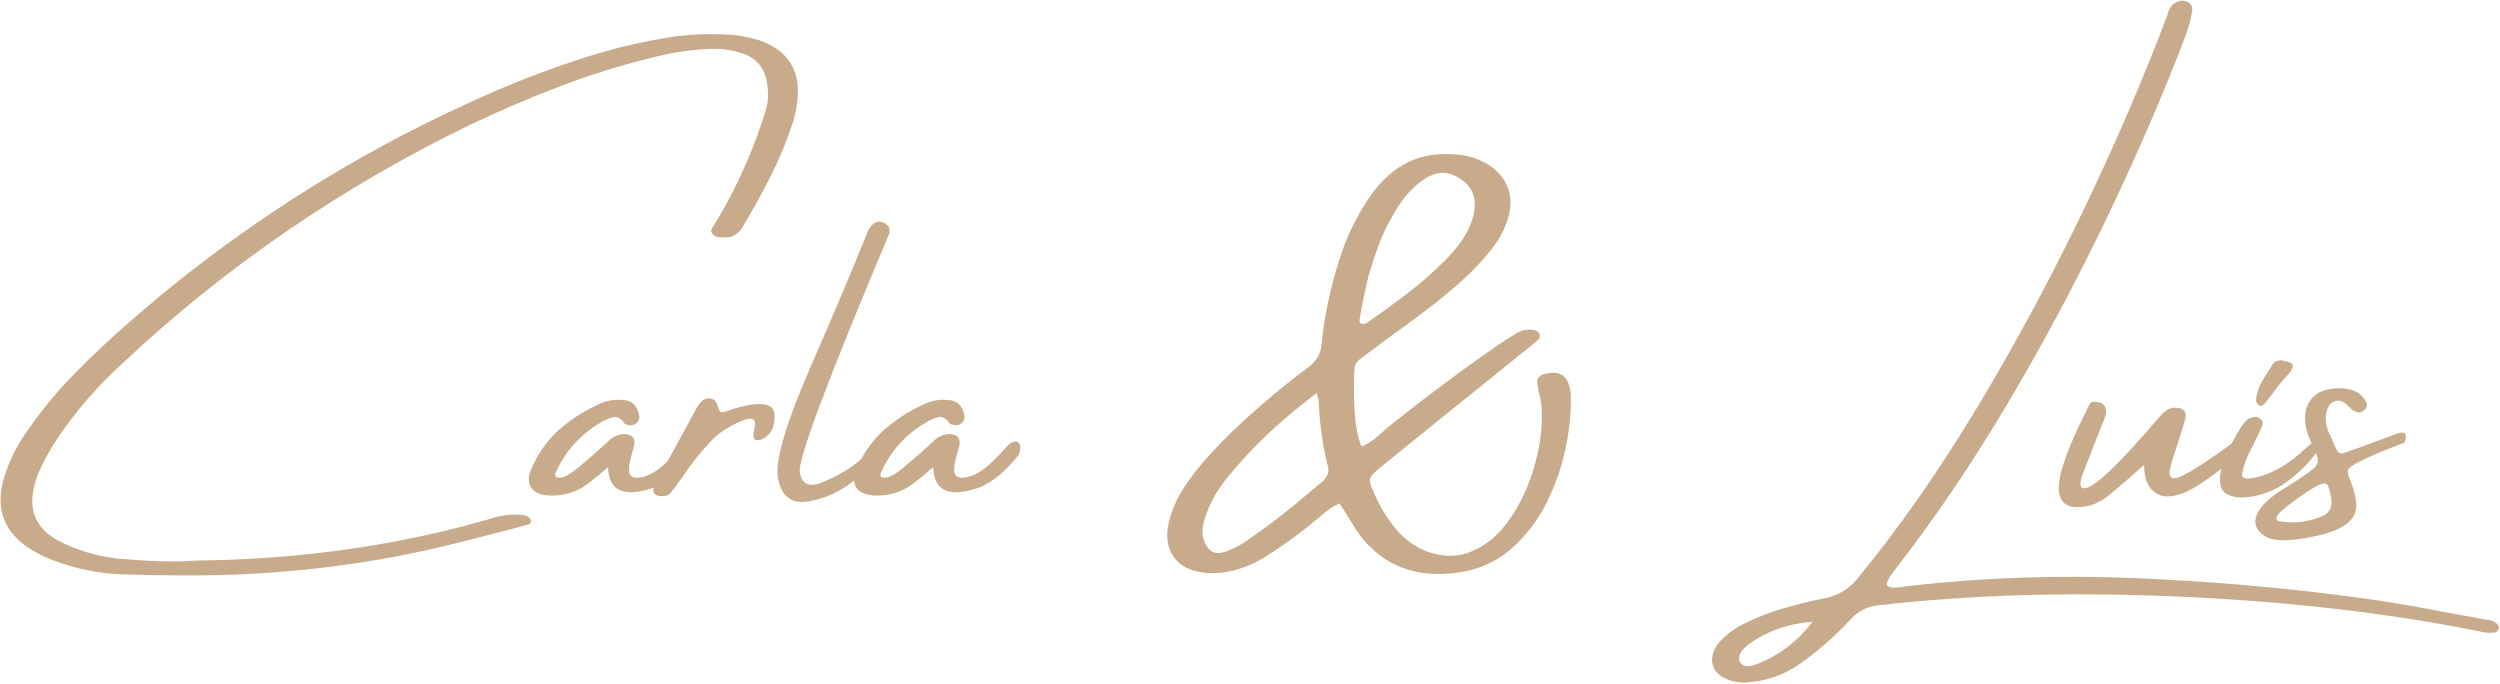
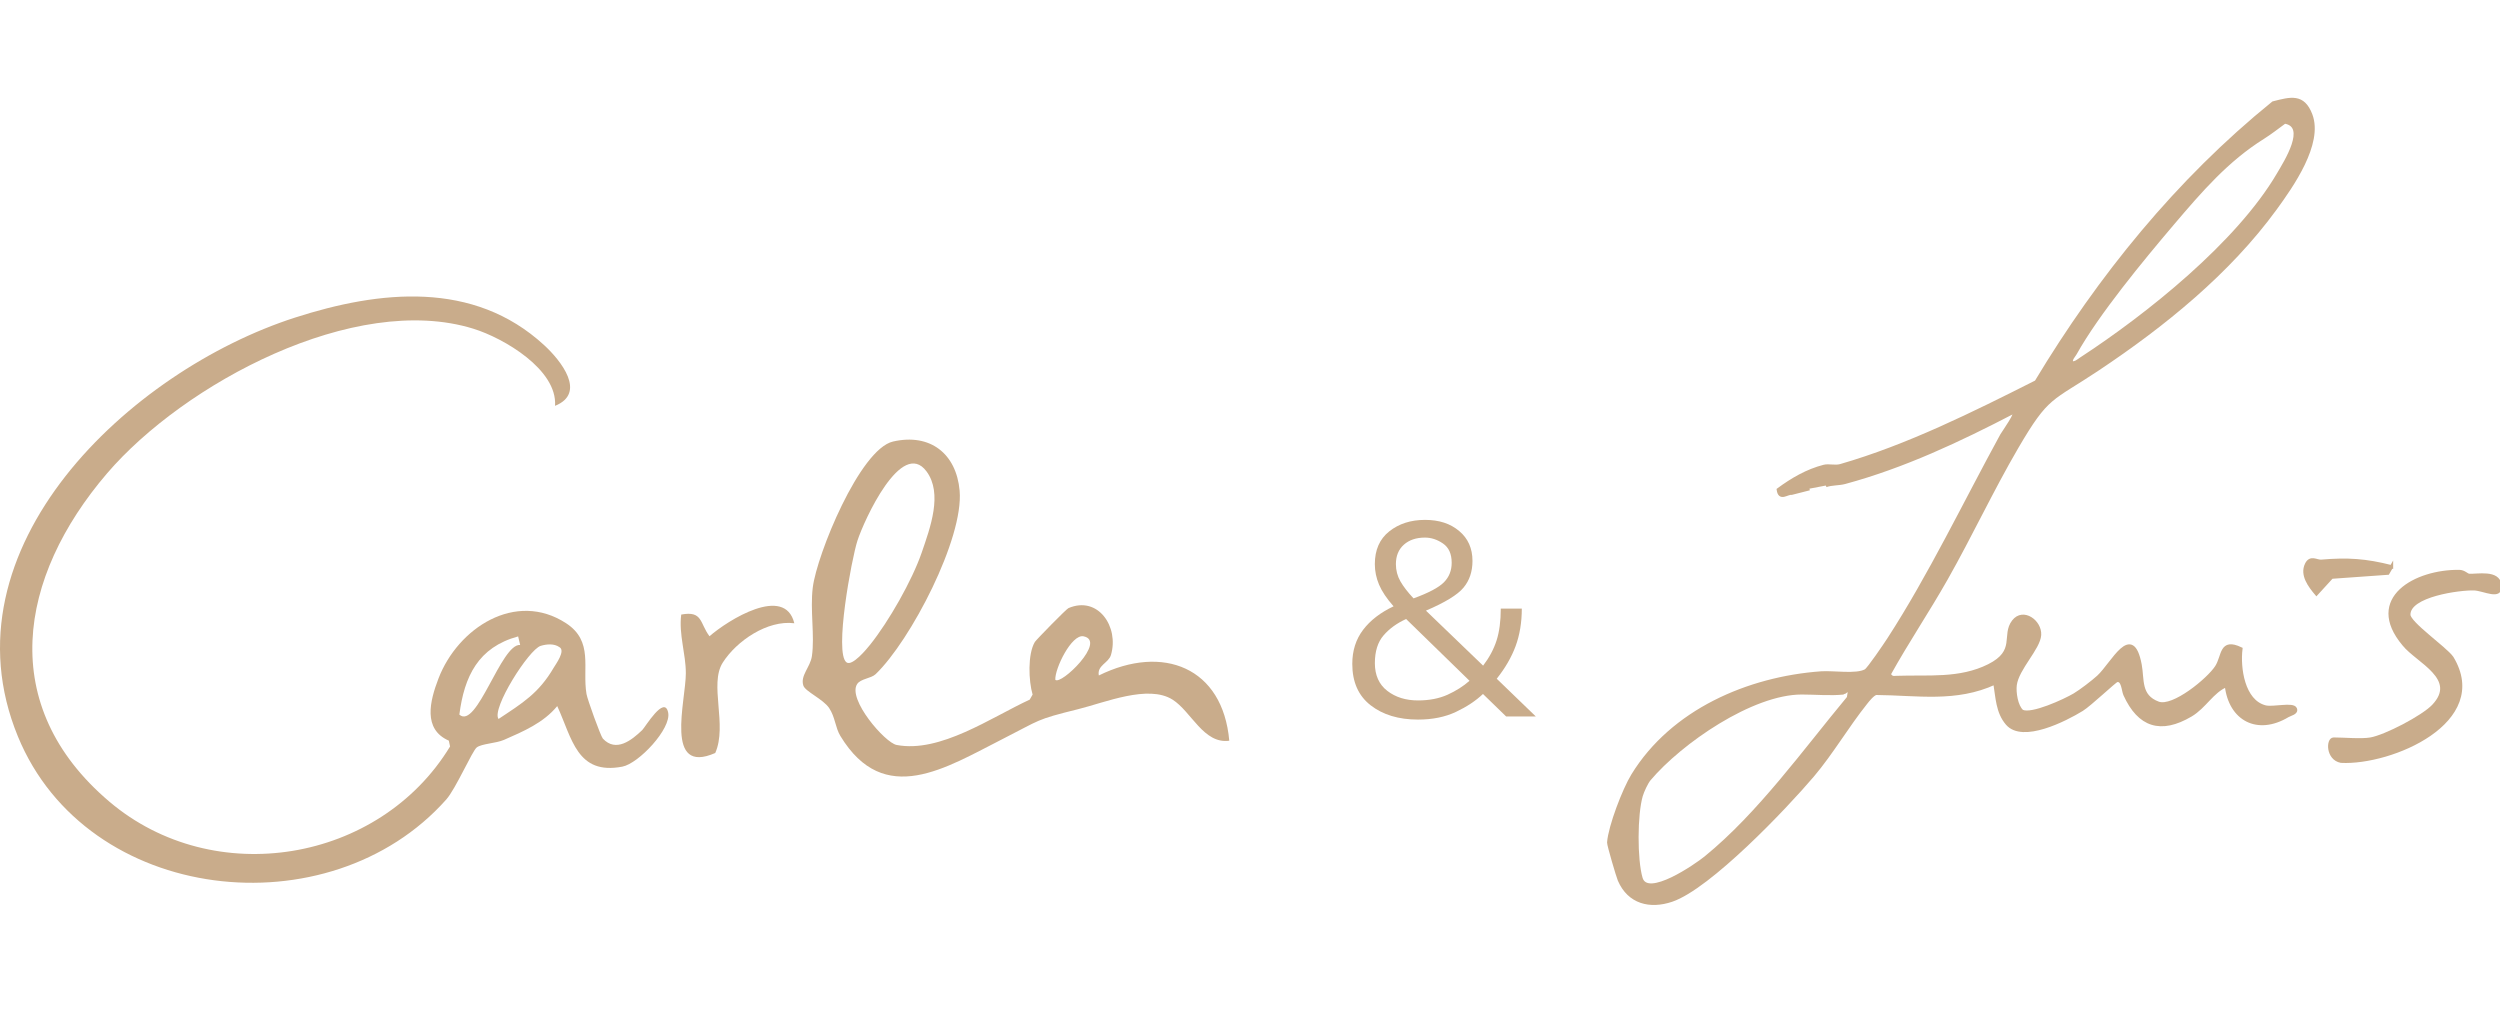
- <svg xmlns="http://www.w3.org/2000/svg" width="743" height="203" viewBox="0 0 743 203" fill="none">
-   <path d="M214.85 70.506C214.398 70.556 213.93 70.556 213.445 70.506C212.943 70.422 212.474 70.205 212.039 69.837C211.537 69.352 211.32 68.9 211.37 68.498C211.454 68.063 211.655 67.662 211.972 67.294C216.021 60.736 219.551 53.877 222.545 46.684C224.419 42.267 226.058 37.717 227.497 33.032C228.434 30.138 228.518 27.01 227.765 23.664C226.995 20.101 224.854 17.575 221.341 16.103C218.664 15.132 215.887 14.597 213.043 14.497C212.541 14.497 212.039 14.497 211.504 14.497C205.565 14.731 199.794 15.567 194.173 17.04C184.403 19.415 174.967 22.359 165.867 25.872C156.8 29.352 147.933 33.166 139.234 37.315C101.125 55.885 66.997 79.305 36.851 107.578C29.256 114.403 22.615 122.065 16.91 130.53C14.936 133.525 13.196 136.67 11.691 139.965C10.838 141.839 10.235 143.847 9.884 145.988C8.579 152.914 11.574 158.066 18.851 161.446C24.957 164.29 31.18 165.879 37.521 166.197C42.472 166.632 47.291 166.866 51.975 166.866C54.2 166.866 56.341 166.765 58.399 166.598C88.243 166.28 116.432 162.399 142.981 154.955C143.383 154.787 143.801 154.67 144.253 154.62C146.026 154.001 147.9 153.516 149.874 153.148C150.359 153.064 151.212 152.997 152.417 152.947C153.621 152.864 154.725 152.93 155.762 153.148C156.833 153.332 157.502 153.817 157.77 154.62C157.854 155.022 157.787 155.339 157.569 155.557C157.385 155.791 157.067 155.925 156.632 155.958C155.026 156.41 153.42 156.862 151.814 157.297C146.996 158.551 142.195 159.773 137.427 160.977C110.56 167.886 82.689 171.232 53.781 171.015C47.792 171.015 41.82 170.898 35.848 170.68C29.106 170.412 22.364 169.007 15.639 166.464C2.205 161.245 -2.462 152.68 1.586 140.768C3.192 136.001 5.484 131.584 8.479 127.519C12.628 121.597 17.211 116.059 22.264 110.924C27.299 105.804 32.569 100.853 38.056 96.068C62.447 74.621 89.281 56.169 118.557 40.728C127.524 36.044 136.641 31.677 145.926 27.612C155.194 23.564 164.763 19.967 174.633 16.839C182.931 14.212 191.462 12.222 200.262 10.883C203.775 10.398 207.288 10.147 210.768 10.147C213.043 10.147 215.352 10.214 217.727 10.348C220.404 10.616 223.097 11.184 225.824 12.021C233.185 14.664 236.949 19.515 237.133 26.608C237.133 29.787 236.698 32.815 235.862 35.709C234.072 41.33 231.863 46.751 229.237 51.97C226.644 57.156 223.85 62.208 220.872 67.16C220.019 68.866 218.664 69.971 216.79 70.506C216.205 70.556 215.653 70.556 215.117 70.506H214.85Z" fill="#C8AB8B" />
-   <path d="M205.805 131.4C206.742 131.935 206.825 133.207 206.073 135.214C204.902 136.686 203.68 138.075 202.392 139.363C201.138 140.618 199.749 141.755 198.243 142.776C198.143 142.776 198.11 142.826 198.11 142.91C197.072 143.579 196.002 144.181 194.898 144.716C185.613 148.062 180.878 146.105 180.711 138.828C176.914 142.09 174.388 144.097 173.15 144.85C170.071 146.64 166.742 147.443 163.179 147.259C160.553 147.125 158.763 146.322 157.826 144.85C156.855 143.378 156.939 141.421 158.093 138.962C159.8 135.047 162.209 131.534 165.32 128.456C169.018 125.076 173.116 122.35 177.633 120.292C179.992 119.087 182.518 118.619 185.195 118.887C187.821 119.02 189.41 120.526 189.946 123.37C190.163 124.223 189.946 124.976 189.277 125.645C188.423 126.415 187.436 126.582 186.332 126.181C186.232 126.181 186.131 126.164 185.998 126.114C185.864 126.08 185.747 126.013 185.663 125.913C184.542 124.357 183.405 123.705 182.25 123.972C181.129 124.24 179.925 124.759 178.637 125.511C172.648 128.991 168.215 133.859 165.32 140.099C165.187 140.367 165.086 140.685 165.053 141.036C165.003 141.354 165.086 141.605 165.32 141.772C166.023 142.04 166.809 142.023 167.662 141.705C168.499 141.354 169.352 140.869 170.205 140.233C171.042 139.564 171.761 139.029 172.347 138.627C172.43 138.493 172.48 138.426 172.48 138.426C175.324 136.067 178.101 133.642 180.778 131.132C181.983 129.894 183.472 129.175 185.262 128.991C187.838 128.991 188.908 130.129 188.474 132.404C188.239 133.307 188.005 134.177 187.737 135.014C186.7 138.677 186.667 140.835 187.604 141.504C188.54 142.14 189.962 142.14 191.886 141.504C193.793 140.835 195.717 139.614 197.641 137.824C199.548 136.001 201.154 134.344 202.459 132.872C203.797 131.367 204.902 130.865 205.805 131.4Z" fill="#C8AB8B" />
-   <path d="M230.106 125.311C229.738 127.987 228.467 129.761 226.292 130.597C224.151 131.4 223.448 130.329 224.218 127.385C224.97 124.441 223.632 123.705 220.203 125.177C216.807 126.615 213.996 128.422 211.771 130.597C208.375 134.127 205.364 137.891 202.737 141.906C202.47 142.274 202.236 142.558 202.068 142.776C201.315 143.897 200.529 144.967 199.726 145.988C199.241 146.707 198.655 147.159 197.986 147.326C197.317 147.46 196.631 147.493 195.912 147.393C195.243 147.309 194.758 147.058 194.44 146.657C194.088 146.222 194.038 145.703 194.306 145.118C194.707 144.047 195.209 142.977 195.778 141.906C199.308 135.448 202.838 128.958 206.418 122.433C206.501 122.35 206.552 122.266 206.552 122.165C207.037 121.195 207.639 120.275 208.358 119.422C209.161 118.585 210.048 118.251 211.035 118.418C212.056 118.552 212.741 119.138 213.109 120.158C213.511 121.496 213.862 122.266 214.18 122.433C214.481 122.617 215.184 122.5 216.255 122.099C218.563 121.262 220.838 120.66 223.08 120.292C225.305 119.941 227.112 120.024 228.5 120.559C229.922 121.061 230.458 122.634 230.106 125.311Z" fill="#C8AB8B" />
-   <path d="M259.45 133.274C260.688 132.036 261.742 131.333 262.595 131.199C263.482 131.032 264.034 131.166 264.268 131.601C264.536 132.002 264.368 132.571 263.8 133.274C260.353 137.422 256.522 141.002 252.29 143.98C248.091 146.925 243.741 148.648 239.241 149.133C234.774 149.585 232.081 147.125 231.144 141.772C230.475 136.469 233.687 125.645 240.78 109.317C247.907 92.99 253.561 79.64 257.71 69.234C258.061 68.297 258.597 67.478 259.316 66.758C260.253 65.822 261.34 65.621 262.595 66.156C263.03 66.34 263.465 66.658 263.866 67.093C264.301 67.495 264.469 68.231 264.335 69.301C246 112.847 237.117 136.519 237.702 140.3C238.271 144.097 240.713 145.034 244.996 143.11C249.312 141.203 252.658 139.229 255.033 137.222C257.392 135.214 258.864 133.909 259.45 133.274Z" fill="#C8AB8B" />
-   <path d="M302.453 131.4C303.39 131.935 303.474 133.207 302.721 135.214C301.55 136.686 300.329 138.075 299.041 139.363C297.786 140.618 296.397 141.755 294.892 142.776C294.791 142.776 294.758 142.826 294.758 142.91C293.721 143.579 292.65 144.181 291.546 144.716C282.261 148.062 277.527 146.105 277.36 138.828C273.562 142.09 271.036 144.097 269.798 144.85C266.72 146.64 263.391 147.443 259.827 147.259C257.201 147.125 255.411 146.322 254.474 144.85C253.504 143.378 253.587 141.421 254.742 138.962C256.448 135.047 258.857 131.534 261.969 128.456C265.666 125.076 269.765 122.35 274.281 120.292C276.64 119.087 279.166 118.619 281.843 118.887C284.469 119.02 286.059 120.526 286.594 123.37C286.812 124.223 286.594 124.976 285.925 125.645C285.072 126.415 284.085 126.582 282.981 126.181C282.88 126.181 282.78 126.164 282.646 126.114C282.512 126.08 282.395 126.013 282.311 125.913C281.191 124.357 280.053 123.705 278.899 123.972C277.778 124.24 276.573 124.759 275.285 125.511C269.296 128.991 264.863 133.859 261.969 140.099C261.835 140.367 261.735 140.685 261.701 141.036C261.651 141.354 261.735 141.605 261.969 141.772C262.671 142.04 263.458 142.023 264.311 141.705C265.147 141.354 266 140.869 266.854 140.233C267.69 139.564 268.409 139.029 268.995 138.627C269.079 138.493 269.129 138.426 269.129 138.426C271.973 136.067 274.75 133.642 277.426 131.132C278.631 129.894 280.12 129.175 281.91 128.991C284.486 128.991 285.557 130.129 285.122 132.404C284.888 133.307 284.653 134.177 284.386 135.014C283.349 138.677 283.315 140.835 284.252 141.504C285.189 142.14 286.611 142.14 288.535 141.504C290.442 140.835 292.366 139.614 294.289 137.824C296.197 136.001 297.803 134.344 299.107 132.872C300.446 131.367 301.55 130.865 302.453 131.4Z" fill="#C8AB8B" />
-   <path d="M466.074 113.734C466.475 114.771 466.709 115.842 466.81 116.946C467.027 121.597 466.576 126.716 465.471 132.337C464.401 137.958 462.527 143.512 459.85 148.999C457.174 154.453 453.644 159.103 449.278 162.985C444.895 166.866 439.658 169.241 433.552 170.145C424.803 171.433 417.325 169.977 411.135 165.795C407.388 163.152 404.377 159.89 402.101 155.958C401.248 154.62 400.378 153.215 399.492 151.743C399.09 151.073 398.622 150.371 398.086 149.601C395.945 150.588 394.021 151.91 392.332 153.549C391.746 154.051 391.161 154.52 390.592 154.955C390.458 155.005 390.291 155.139 390.123 155.356C385.439 159.204 380.504 162.717 375.335 165.929C369.797 169.174 364.243 170.63 358.672 170.279C353.888 169.911 350.525 168.204 348.568 165.126C346.594 162.081 346.377 158.15 347.899 153.282C348.836 150.304 350.174 147.493 351.914 144.85C353.687 142.174 355.628 139.614 357.736 137.155C360.948 133.508 364.31 130.028 367.84 126.716C371.353 123.42 375 120.208 378.747 117.08C381.993 114.37 385.339 111.726 388.785 109.184C391.227 107.36 392.549 105.135 392.733 102.492C393.57 93.977 395.41 85.361 398.22 76.662C400.094 70.69 402.871 64.885 406.585 59.264C412.825 49.762 420.989 45.278 431.076 45.814C436.112 45.914 440.394 47.319 443.924 50.029C450.114 55.349 450.549 62.476 445.196 71.443C442.686 75.056 439.742 78.469 436.363 81.681C433.101 84.726 429.705 87.62 426.191 90.38C422.712 93.107 419.182 95.733 415.619 98.276C415.217 98.594 414.782 98.879 414.347 99.146C411.085 101.555 407.89 103.947 404.778 106.306C403.39 107.159 402.653 108.23 402.57 109.518C402.469 110.639 402.436 111.726 402.436 112.797C402.336 116.243 402.403 119.606 402.637 122.902C402.854 126.214 403.456 129.359 404.443 132.337C404.577 132.387 404.711 132.454 404.845 132.538C404.929 132.638 404.979 132.671 404.979 132.671C406.936 131.651 408.676 130.43 410.198 128.991C410.767 128.589 411.302 128.104 411.804 127.519C422.678 118.786 433.837 110.438 445.263 102.492C446.902 101.388 448.575 100.317 450.281 99.28C451.971 98.209 453.711 97.791 455.501 98.009C456.572 98.109 457.257 98.527 457.575 99.28C457.743 99.916 457.659 100.401 457.308 100.752C456.99 101.12 456.605 101.472 456.17 101.823C455.133 102.676 454.112 103.529 453.092 104.366C452.055 105.085 451.084 105.871 450.148 106.708C448.04 108.364 445.965 110.037 443.924 111.726C432.682 120.744 421.44 129.827 410.198 138.962C408.492 140.3 407.522 141.371 407.254 142.174C407.02 142.943 407.221 143.98 407.856 145.319C409.68 149.869 412.089 153.934 415.083 157.497C417.492 160.308 420.47 162.449 424.05 163.921C429.002 165.611 433.452 165.594 437.433 163.855C441.448 162.148 444.895 159.371 447.805 155.49C450.75 151.575 453.092 147.159 454.832 142.24C456.572 137.339 457.642 132.571 458.044 127.92C458.479 123.236 458.211 119.338 457.241 116.21C457.241 115.775 457.191 115.39 457.107 115.072C456.923 114.537 456.839 114.002 456.839 113.466C456.839 112.898 457.007 112.429 457.375 112.061C457.776 111.66 458.261 111.375 458.847 111.191C462.544 110.171 464.953 111.024 466.074 113.734ZM413.611 64.617C411.955 67.528 410.6 70.439 409.529 73.383C408.458 76.328 407.488 79.305 406.652 82.283C406.384 83.404 406.133 84.542 405.916 85.696C405.196 88.69 404.594 91.718 404.109 94.797C403.925 95.516 404.075 95.984 404.577 96.202C405.113 96.386 405.715 96.269 406.384 95.867C410.483 93.023 414.498 90.096 418.429 87.101C422.344 84.073 426.091 80.778 429.671 77.198C432.348 74.521 434.523 71.643 436.229 68.565C440.06 60.535 438.638 55.031 431.946 52.037C428.734 50.699 425.388 51.435 421.909 54.245C420.069 55.684 418.496 57.29 417.158 59.063C415.853 60.803 414.682 62.66 413.611 64.617ZM392.934 143.177C394.623 141.705 395.176 140.133 394.607 138.426C393.084 132.37 392.198 126.03 391.93 119.422C391.93 119.071 391.83 118.652 391.662 118.15C391.529 117.799 391.411 117.347 391.328 116.812C386.108 120.744 381.29 124.775 376.874 128.924C372.491 133.039 368.442 137.406 364.695 142.04C361.215 146.289 358.873 150.789 357.669 155.557C357.083 158.15 357.401 160.375 358.606 162.249C359.944 164.607 362.286 164.992 365.632 163.386C367.405 162.617 369.111 161.68 370.717 160.576C377.141 156.159 383.315 151.391 389.253 146.255C390.458 145.235 391.679 144.215 392.934 143.177Z" fill="#C8AB8B" />
-   <path d="M738.641 184.13C738.724 184.13 738.858 184.13 739.042 184.13C739.611 184.214 740.18 184.348 740.715 184.532C741.284 184.699 741.802 185.034 742.254 185.536C742.388 185.669 742.488 185.87 742.589 186.138C742.722 186.439 742.722 186.707 742.589 186.941C742.488 187.208 742.338 187.426 742.12 187.61C741.936 187.827 741.752 187.945 741.585 187.945C740.548 188.112 739.477 188.112 738.373 187.945C712.359 182.591 683.518 179.112 651.85 177.506C620.215 175.933 591.022 176.519 564.256 179.245C563.051 179.329 561.88 179.463 560.776 179.647C559.739 179.731 558.785 179.814 557.899 179.915C554.904 180.316 552.345 181.621 550.203 183.863C545.385 189.082 540.099 193.699 534.344 197.714C529.794 200.742 524.775 202.432 519.288 202.8C517.096 202.967 514.972 202.616 512.931 201.729C510.957 200.876 509.685 199.605 509.116 197.915C508.581 196.209 508.815 194.385 509.852 192.428C511.592 189.701 514.403 187.359 518.284 185.402C522.199 183.428 526.381 181.822 530.797 180.584C535.247 179.329 539.028 178.409 542.106 177.84C546.205 177.071 549.534 175.097 552.077 171.885C564.473 156.812 576.384 139.765 587.81 120.76C599.22 101.756 609.759 82.2 619.395 62.074C629.031 41.966 637.295 22.694 644.221 4.258C644.439 3.288 644.84 2.435 645.426 1.715C645.994 1.013 646.831 0.511 647.902 0.243C648.922 0.076 649.809 0.277 650.578 0.846C651.331 1.431 651.649 2.217 651.515 3.188C651.147 5.597 650.545 7.939 649.708 10.214C643.05 27.713 635.187 45.931 626.087 64.885C617.019 83.805 607.149 102.275 596.443 120.292C585.736 138.276 574.695 154.553 563.319 169.141C560.943 172.119 560.241 173.842 561.178 174.294C562.114 174.779 563.938 174.762 566.665 174.227C567.284 174.176 567.886 174.11 568.471 174.026C589.784 171.617 611.9 170.881 634.786 171.818C657.705 172.788 680.306 174.795 702.572 177.84C710.368 178.944 718.047 180.249 725.592 181.721C730.008 182.558 734.358 183.361 738.641 184.13ZM522.5 197.246C529.007 194.603 534.411 190.454 538.694 184.799C531.634 185.285 525.394 187.443 519.957 191.29C518.25 192.579 517.247 193.833 516.946 195.038C516.678 196.242 517.029 197.112 518.016 197.647C518.987 198.183 520.492 198.049 522.5 197.246Z" fill="#C8AB8B" />
-   <path d="M617.425 150.739C613.727 150.739 611.87 148.832 611.87 144.984C611.87 140.3 614.932 132.036 621.038 120.158C621.256 119.673 621.674 119.422 622.309 119.422C624.718 119.422 625.923 120.392 625.923 122.299C625.923 123.019 625.722 123.872 625.321 124.842C625.137 125.11 623.112 130.246 619.231 140.233C618.596 141.839 618.294 143.043 618.294 143.846C618.294 144.7 618.663 145.118 619.432 145.118C622.276 145.118 629.704 138.075 641.715 123.972C643.271 122.099 644.81 121.162 646.333 121.162C648.507 121.162 649.611 121.965 649.611 123.571C649.611 124.206 648.942 126.548 647.604 130.597C645.73 136.184 644.793 139.396 644.793 140.233C644.793 141.538 645.212 142.174 646.065 142.174C648.206 142.174 654.429 138.359 664.735 130.731C665.303 130.246 665.822 129.995 666.274 129.995C667.244 129.995 667.746 130.798 667.746 132.404C667.746 132.855 667.579 133.207 667.277 133.474C661.824 138.159 657.19 141.739 653.359 144.181C649.879 146.423 646.768 147.527 644.057 147.527H643.254C639.239 146.69 637.232 143.562 637.232 138.159C632.983 141.956 629.436 145.017 626.592 147.326C623.782 149.601 620.72 150.739 617.425 150.739Z" fill="#C8AB8B" />
-   <path d="M686.84 136.552C684.782 139.012 682.323 141.27 679.479 143.311C676.668 145.369 673.473 146.757 669.91 147.46C666.33 148.179 663.586 147.928 661.612 146.724C659.655 145.486 659.253 142.709 660.407 138.426C661.98 134.01 664.105 129.794 666.831 125.779C667.45 124.942 668.337 124.34 669.508 123.972C670.345 123.805 671.081 123.955 671.716 124.441C672.386 124.942 672.62 125.545 672.452 126.247C671.867 127.686 671.215 129.091 670.512 130.463C669.843 131.852 669.391 132.772 669.174 133.207C667.785 135.666 666.831 138.259 666.296 140.969C666.296 142.542 668.371 142.642 672.519 141.304C676.668 139.932 680.7 137.422 684.631 133.809C688.546 130.195 690.42 129.125 690.252 130.597C690.068 132.069 688.931 134.06 686.84 136.552ZM675.531 108.113C675.798 107.711 676.166 107.444 676.668 107.31C677.204 107.143 677.705 107.042 678.207 107.042C678.375 107.176 678.542 107.243 678.676 107.243C678.81 107.243 679.01 107.293 679.278 107.377C680.566 107.611 681.252 107.979 681.352 108.514C681.486 109.016 681.319 109.568 680.884 110.187C680.482 110.773 680.031 111.325 679.546 111.86C678.241 113.199 677.003 114.721 675.798 116.411C674.761 117.883 673.858 119.054 673.055 119.89C672.252 120.743 671.616 120.877 671.181 120.292C670.78 119.94 670.545 119.539 670.512 119.087C670.462 118.602 670.512 118.117 670.646 117.615C670.997 116.059 671.549 114.604 672.319 113.265C673.122 111.894 673.941 110.555 674.795 109.25C675.012 108.949 675.263 108.565 675.531 108.113Z" fill="#C8AB8B" />
-   <path d="M714.604 131.534C708.448 133.859 704.032 135.733 701.355 137.155C699.347 138.142 698.176 138.945 697.875 139.564C697.608 140.199 697.842 141.354 698.611 143.043C698.611 143.144 698.645 143.278 698.745 143.445C699.582 145.503 700.1 147.627 700.284 149.802C700.552 154.269 696.754 157.397 688.908 159.17C681.062 160.96 675.826 161.027 673.183 159.371C670.506 157.681 669.687 155.557 670.707 153.014C671.744 150.471 674.421 147.895 678.737 145.252C683.02 142.575 685.88 140.668 687.302 139.497C688.775 138.343 689.209 137.054 688.641 135.616C688.457 135.131 688.239 134.645 687.972 134.143C687.47 132.939 686.968 131.701 686.432 130.396C685.412 128.088 684.96 125.812 685.094 123.571C685.228 121.295 686.064 119.405 687.57 117.883C689.126 116.327 691.518 115.507 694.73 115.407C696.554 115.323 698.176 115.574 699.615 116.143C701.037 116.678 702.191 117.715 703.095 119.221C703.764 120.292 703.53 121.262 702.426 122.098C701.706 122.684 700.903 122.751 700.017 122.299C699.481 122.082 698.963 121.747 698.477 121.295C698.477 121.212 698.477 121.162 698.477 121.162C698.243 120.994 698.026 120.827 697.808 120.693C697.574 120.342 697.34 120.074 697.072 119.89C696.035 119.137 695.015 118.92 693.994 119.221C692.957 119.489 692.204 120.275 691.719 121.563C691.351 122.55 691.184 123.571 691.184 124.641C691.267 125.946 691.552 127.184 692.053 128.389C692.405 129.108 692.723 129.777 692.99 130.396C693.659 132.103 694.195 133.274 694.596 133.943C695.031 134.578 695.55 134.846 696.135 134.746C696.754 134.662 702.258 132.671 712.664 128.79C714.889 128.088 715.541 128.991 714.604 131.534ZM689.377 153.75C692.087 152.813 693.258 151.006 692.856 148.33C692.856 148.112 692.806 147.895 692.723 147.661C692.539 146.188 692.221 145.051 691.786 144.248C691.334 143.445 690.28 143.495 688.641 144.382C684.626 146.657 680.912 149.317 677.466 152.345C677.248 152.663 677.047 152.93 676.863 153.148C676.863 153.148 676.83 153.198 676.73 153.282C676.512 153.6 676.495 153.951 676.663 154.352C676.796 154.754 677.131 154.955 677.666 154.955C681.648 155.59 685.546 155.189 689.377 153.75Z" fill="#C8AB8B" />
+ <svg xmlns="http://www.w3.org/2000/svg" id="Layer_1" version="1.1" viewBox="0 0 743 303">
+   <defs>
+     <style>
+       .st0, .st1 {
+         fill: #c9ac8b;
+       }
+ 
+       .st1 {
+         stroke: #c9ac8b;
+         stroke-miterlimit: 10;
+       }
+     </style>
+   </defs>
+   <path class="st0" d="M447.63,212.94l-6.89-6.69c-2.14,2.03-4.82,3.81-8.04,5.33-3.22,1.52-6.98,2.28-11.28,2.28-5.74,0-10.43-1.42-14.07-4.25-3.63-2.83-5.45-6.93-5.45-12.3,0-3.93,1.07-7.3,3.21-10.12,2.14-2.82,5.16-5.15,9.06-6.99-2.03-2.3-3.47-4.44-4.31-6.43s-1.26-4.03-1.26-6.11c0-4.22,1.43-7.47,4.29-9.74,2.86-2.27,6.4-3.41,10.62-3.41s7.53,1.1,10.16,3.31c2.63,2.2,3.95,5.16,3.95,8.88,0,3.15-.88,5.8-2.65,7.93-1.76,2.14-5.49,4.42-11.18,6.85l16.99,16.35c1.84-2.4,3.18-4.91,4.01-7.51.83-2.6,1.24-5.75,1.24-9.44h6.25c0,4.11-.62,7.83-1.84,11.14s-3.1,6.54-5.61,9.7l11.62,11.22h-8.82ZM436.73,202.32l-18.83-18.35c-2.72,1.23-4.96,2.85-6.69,4.85-1.74,2-2.6,4.77-2.6,8.29s1.23,6.32,3.69,8.21c2.46,1.9,5.5,2.85,9.14,2.85,3.34,0,6.26-.57,8.78-1.7,2.51-1.14,4.69-2.52,6.53-4.15ZM420.1,177.84c4.49-1.63,7.5-3.23,9.04-4.79,1.54-1.56,2.3-3.49,2.3-5.79,0-2.65-.86-4.55-2.58-5.73-1.72-1.18-3.51-1.76-5.35-1.76-2.62,0-4.71.71-6.29,2.12-1.58,1.42-2.36,3.34-2.36,5.77,0,1.84.45,3.55,1.34,5.11s2.2,3.25,3.91,5.07Z" />
+   <g>
+     <path class="st1" d="M537.77,145.23,532.47,146.58c-1.37-.16-3.52,2.07-3.95-1.04,4.12-3.03,8.57-5.64,13.58-6.92,1.42-.36,3.31.25,4.91-.21,19.98-5.75,39.66-15.59,58.15-24.91,18.76-31.19,42.09-59.95,70.43-82.89,5.19-1.33,8.9-2.41,11.16,3.52,3.25,8.54-5.66,21.16-10.53,27.85-13.84,19.01-33.19,34.66-52.63,47.63-14.18,9.47-14.99,7.55-24.22,23.35-7.42,12.72-13.71,26.22-20.97,39.04-5.43,9.59-11.62,18.76-16.96,28.4.8,1.16,1.15,1,2.34.95,9.21-.33,18.62.86,27.31-3.49,8.6-4.31,4.14-9.04,7.32-13.17,2.87-3.72,7.98.08,7.74,4.01-.24,3.99-6.59,9.94-7.25,14.84-.3,2.21.33,6.39,2.05,7.86,2.79,1.41,12.74-3.18,15.61-4.89,1.85-1.1,5.49-3.88,7.09-5.35,4.26-3.93,9.98-16.23,12.37-3.61.84,4.41-.32,9.34,5.4,11.45,4.45,1.64,14.97-7.06,17.36-10.77,2.11-3.27,1.14-8.27,7.2-5.39-.7,5.63.63,15.56,7.23,17.27,2.35.61,8.34-1.04,8.96.56.49,1.23-1.48,1.55-2.3,2.04-8.93,5.36-17.04,1.08-18.18-9-4.21,1.73-6.46,6.36-10.59,8.8-8.9,5.26-15.34,3.2-19.56-6.1-.53-1.18-.56-4.58-2.41-4.17-.66.15-8.03,7.18-10.4,8.63-4.98,3.05-17.62,9.49-22.18,4.18-2.94-3.42-2.95-7.87-3.66-12.08-11.62,5.36-23.06,3.18-35.34,3.08-1.03.3-2.33,1.95-3.03,2.83-5.54,6.93-10.13,14.86-15.78,21.54-8.13,9.6-30.76,33.33-41.93,37.11-6.41,2.17-12.65.69-15.53-6.01-.45-1.04-3.21-10.43-3.16-11.13.35-4.81,4.56-15.75,7.17-20,11.72-19.08,34.27-28.81,55.97-30.38,3.58-.26,10.5.9,13.24-.66.89-.51,5.8-7.76,6.8-9.3,12.21-18.81,22.81-40.93,33.66-60.75.3-.55,5.18-7.37,3.42-6.82-16,8.32-32.62,16.16-50.11,20.88-1.79.48-3.91.31-5.62.94M615.61,107.84c1.2.21,1.97-.57,2.86-1.16,19.85-12.95,46.59-34.34,58.62-54.81,2.2-3.75,9.03-14.46,1.92-15.62-2.08,1.52-4.21,3.2-6.39,4.57-10.75,6.72-18.56,15.78-26.99,25.7-8.93,10.51-22.29,26.69-28.86,38.47-.52.93-1.42,1.62-1.17,2.85ZM547.91,205.91c-3.65.43-8.6,0-12.44,0-14.81,0-36,14.64-45.32,25.67-.84,1-2.03,3.61-2.41,4.91-1.63,5.58-1.68,18.99-.05,24.52,1.85,6.3,16.43-3.81,19.22-6.08,16-13.04,29.35-31.79,42.46-47.55l.36-2.19c-.83-.28-1.52.69-1.82.73Z" />
+     <path class="st1" d="M704.53,219.67c4.37-.74,15.55-6.55,18.69-9.86,7.79-8.23-4.78-13.25-8.81-18.32-11.44-13.63,3.62-21.82,16.51-21.63,1.4.02,2.21,1.1,2.88,1.15,2.37.17,8.74-1.3,9.18,2.94.43,4.15-4.72,1.13-7.69,1.03-4.15-.14-19.57,1.86-19.4,7.75.08,2.55,10.76,9.87,12.82,12.75,11.47,18.96-18.05,31.51-32.95,30.75-4.08-.78-3.94-6.56-2.21-6.56,3.16,0,8.15.48,10.98,0Z" />
+     <path class="st1" d="M710.75,168.44l-1.09,1.89-16.68,1.19-4.54,4.96c-1.96-2.34-4.47-5.59-2.93-8.76,1.17-2.4,2.99-.78,4.38-.9,7.86-.67,13.19-.32,20.86,1.63Z" />
+   </g>
+   <g>
+     <path class="st0" d="M164.96,120.59c.72-10.75-15.24-20.1-24.29-22.9-35.29-10.93-86.06,16.39-108.84,42.98-26.47,30.89-32.87,69.1.64,97.55,31.11,26.42,80.33,18.14,101.29-16.37l-.37-1.73c-7.77-3.4-5.64-11.77-3.08-18.45,5.75-15.01,22.91-26.22,37.91-16.46,8.26,5.37,4.78,13.31,6.09,21.06.26,1.57,4.22,12.56,4.86,13.24,3.91,4.2,8.56.48,11.7-2.53.86-.82,6.61-10.56,7.71-5.2.98,4.77-8.75,15.14-13.63,16.07-13.48,2.56-14.89-8.33-19.34-18-4.07,4.97-10.05,7.51-15.8,10.03-2.42,1.06-6.57,1.12-8.1,2.24-1.33.97-6.25,12.31-9.08,15.49-34.74,39.11-106.83,31.16-127.32-18.76-23.02-56.08,33.33-108.68,82.36-124.46,25.13-8.09,53.05-11.12,74.02,8.16,5.07,4.66,12.69,14.26,3.28,18.06ZM154.59,191.68l-.6-2.54c-11.88,3.24-16,11.88-17.47,23.24,5.18,4.64,12.42-21.16,18.07-20.7ZM148.16,213.68c7.14-4.74,11.95-7.62,16.41-15.25.58-1,3.6-5.04,1.69-6.1-1.57-1.12-3.82-.91-5.57-.38-3.5,1.05-14.7,18.71-12.53,21.73Z" />
+     <path class="st0" d="M260.24,200.36c-1.36,1.3-4.47,1.34-5.5,2.95-2.93,4.48,8.27,17.43,11.73,18.09,12.92,2.48,28.15-8.21,39.56-13.47l.86-1.5c-1.2-4.06-1.49-12.04.67-15.64.37-.61,9.32-9.77,9.97-10.05,8.82-3.8,15.13,5.6,12.64,13.94-.72,2.39-4.18,3.07-3.6,6.07,19.07-9.41,36.85-2.4,38.77,19.39-7.63,1.05-11.26-8.67-16.86-12.21-7.22-4.57-20.13.88-28.07,2.84-12.8,3.17-11.06,3.1-22.25,8.77-17.03,8.63-35.37,20.66-48.4-.81-1.54-2.54-1.52-5.59-3.34-8.3-1.79-2.66-7.08-4.91-7.66-6.66-.99-2.98,2.07-5.49,2.54-8.77.88-6.13-.58-13.66.26-20.42,1.22-9.76,13.98-41.1,23.86-43.36,11.04-2.52,18.8,3.62,19.78,14.6,1.27,14.18-14.58,44.58-24.96,54.54ZM251.59,196.86c1.69,1.25,5.99-3.97,7.01-5.25,5.53-6.9,12.46-19.06,15.32-27.35,2.56-7.44,6.32-17.6,1.44-24.16-7.39-9.95-18.55,14.49-20.53,20.59-1.72,5.3-6.97,33.42-3.25,36.16ZM313.64,202.03c1.59,1.75,15.4-11.54,8.38-12.92-3.56-.7-8.58,9.66-8.38,12.92Z" />
+     <path class="st0" d="M236.06,185.23c-7.97-1-17.13,5.22-21.26,11.7-4.09,6.42,1.44,18.6-2.23,26.86-15.22,6.68-8.75-15.42-8.74-23.68,0-5.88-2.13-11.51-1.37-17.46,6.43-1.21,5.46,2.54,8.4,6.44,5.52-4.8,22.4-15.39,25.21-3.86Z" />
+   </g>
</svg>
